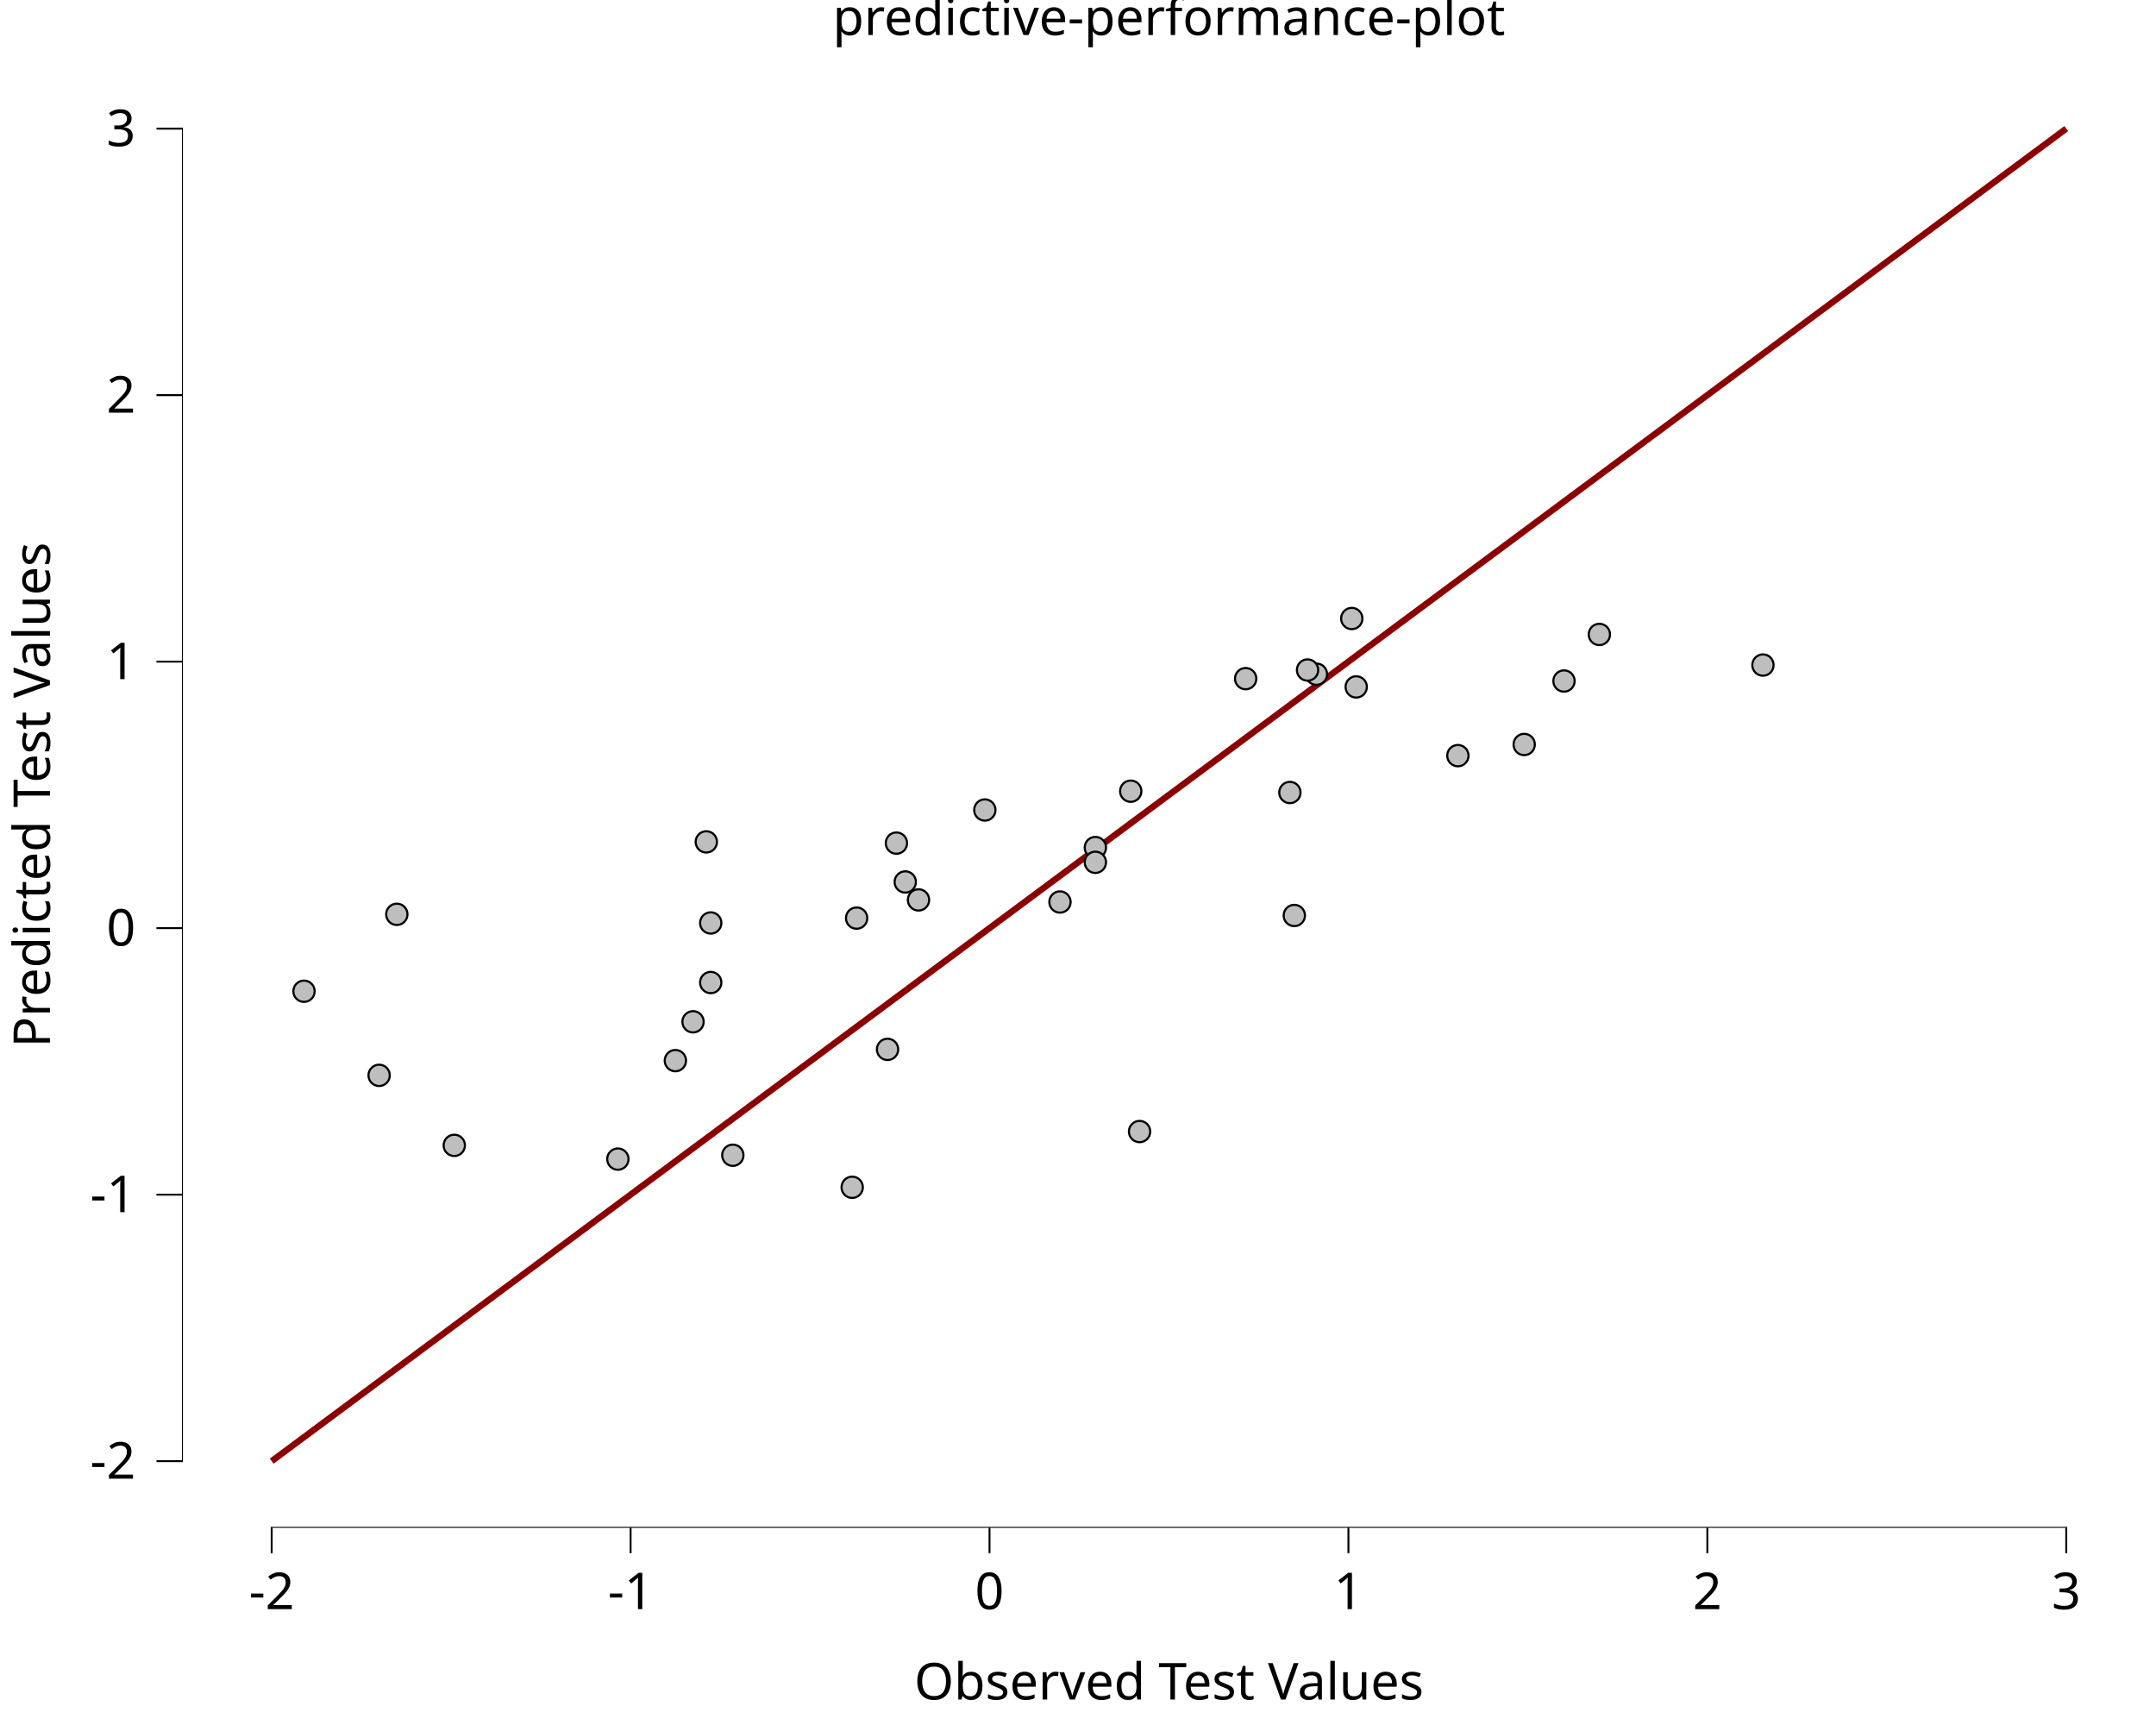
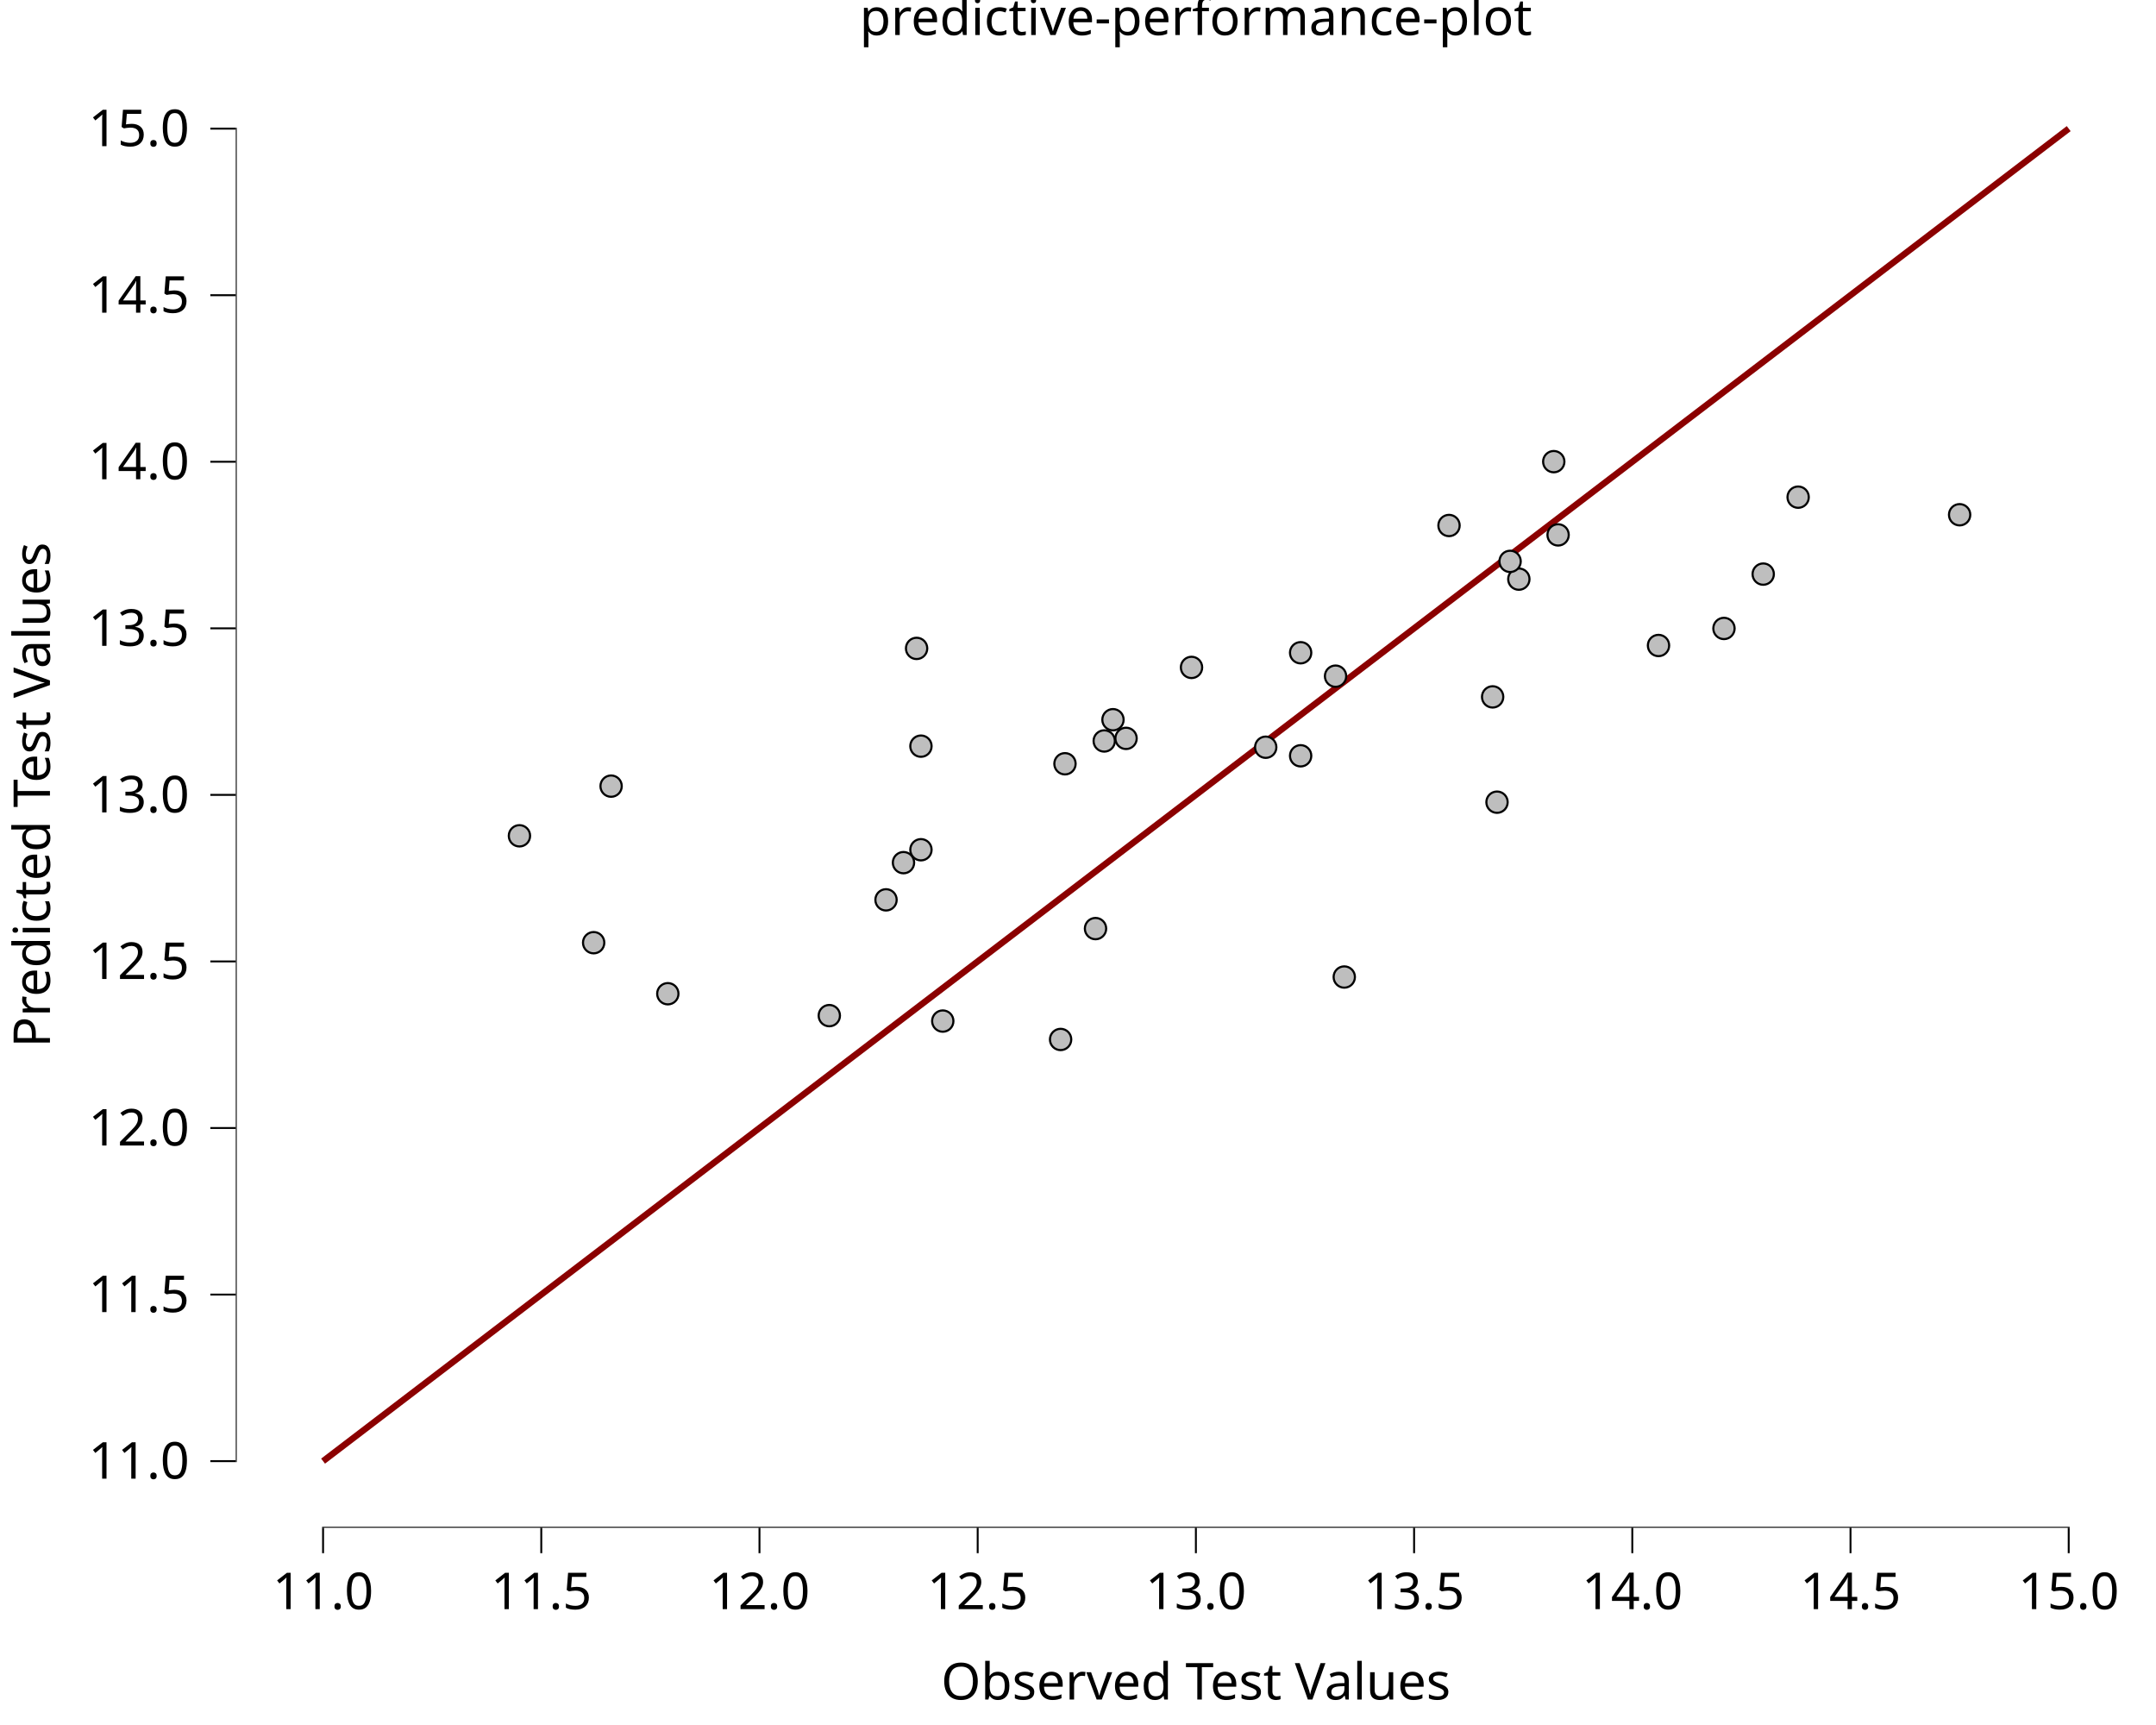
<svg xmlns="http://www.w3.org/2000/svg" class="svglite" data-engine-version="2.0" width="720.00pt" height="576.00pt" viewBox="0 0 720.00 576.00">
  <defs>
    <style type="text/css">
    .svglite line, .svglite polyline, .svglite polygon, .svglite path, .svglite rect, .svglite circle {
      fill: none;
      stroke: #000000;
      stroke-linecap: round;
      stroke-linejoin: round;
      stroke-miterlimit: 10.00;
    }
  </style>
  </defs>
  <rect width="100%" height="100%" style="stroke: none; fill: #FFFFFF;" />
  <defs>
    <clipPath id="cpMC4wMHw3MjAuMDB8MC4wMHw1NzYuMDA=">
      <rect x="0.00" y="0.00" width="720.00" height="576.00" />
    </clipPath>
  </defs>
  <g clip-path="url(#cpMC4wMHw3MjAuMDB8MC4wMHw1NzYuMDA=)">
-     <rect x="0.00" y="0.00" width="720.00" height="576.00" style="stroke-width: 10.67; stroke: none;" />
+     <rect x="-0" y="0.00" width="720.00" height="576.00" style="stroke-width: 10.67; stroke: none;" />
  </g>
  <defs>
-     <clipPath id="cpNjAuNzd8NzIwLjAwfDIwLjcxfDUxMC4xNA==">
-       <rect x="60.77" y="20.71" width="659.23" height="489.43" />
+     <clipPath id="cpNzguNzR8NzIwLjAwfDIwLjcxfDUxMC4xNA==">
+       <rect x="78.74" y="20.71" width="641.26" height="489.43" />
    </clipPath>
  </defs>
-   <g clip-path="url(#cpNjAuNzd8NzIwLjAwfDIwLjcxfDUxMC4xNA==)">
-     <rect x="60.77" y="20.71" width="659.23" height="489.43" style="stroke-width: 10.67; stroke: none;" />
-     <polyline points="90.73,487.89 690.03,42.95 " style="stroke-width: 2.13; stroke: #8B0000; stroke-linecap: butt;" />
-     <circle cx="365.80" cy="283.01" r="3.56" style="stroke-width: 0.71; fill: #BEBEBE;" />
-     <circle cx="486.86" cy="252.32" r="3.56" style="stroke-width: 0.71; fill: #BEBEBE;" />
-     <circle cx="588.74" cy="222.07" r="3.56" style="stroke-width: 0.71; fill: #BEBEBE;" />
-     <circle cx="534.11" cy="211.85" r="3.56" style="stroke-width: 0.71; fill: #BEBEBE;" />
-     <circle cx="522.30" cy="227.40" r="3.56" style="stroke-width: 0.71; fill: #BEBEBE;" />
-     <circle cx="452.91" cy="229.37" r="3.56" style="stroke-width: 0.71; fill: #BEBEBE;" />
-     <circle cx="415.99" cy="226.61" r="3.56" style="stroke-width: 0.71; fill: #BEBEBE;" />
-     <circle cx="430.76" cy="264.63" r="3.56" style="stroke-width: 0.71; fill: #BEBEBE;" />
-     <circle cx="365.80" cy="287.94" r="3.56" style="stroke-width: 0.71; fill: #BEBEBE;" />
-     <circle cx="509.01" cy="248.59" r="3.56" style="stroke-width: 0.71; fill: #BEBEBE;" />
-     <circle cx="451.43" cy="206.53" r="3.56" style="stroke-width: 0.71; fill: #BEBEBE;" />
-     <circle cx="439.62" cy="225.11" r="3.56" style="stroke-width: 0.71; fill: #BEBEBE;" />
-     <circle cx="436.66" cy="223.73" r="3.56" style="stroke-width: 0.71; fill: #BEBEBE;" />
-     <circle cx="237.35" cy="328.08" r="3.56" style="stroke-width: 0.71; fill: #BEBEBE;" />
-     <circle cx="380.56" cy="377.84" r="3.56" style="stroke-width: 0.71; fill: #BEBEBE;" />
-     <circle cx="328.89" cy="270.47" r="3.56" style="stroke-width: 0.71; fill: #BEBEBE;" />
-     <circle cx="132.52" cy="305.30" r="3.56" style="stroke-width: 0.71; fill: #BEBEBE;" />
-     <circle cx="231.44" cy="341.19" r="3.56" style="stroke-width: 0.71; fill: #BEBEBE;" />
-     <circle cx="206.34" cy="387.04" r="3.56" style="stroke-width: 0.71; fill: #BEBEBE;" />
-     <circle cx="284.59" cy="396.45" r="3.56" style="stroke-width: 0.71; fill: #BEBEBE;" />
-     <circle cx="126.61" cy="359.07" r="3.56" style="stroke-width: 0.71; fill: #BEBEBE;" />
-     <circle cx="237.35" cy="308.19" r="3.56" style="stroke-width: 0.71; fill: #BEBEBE;" />
-     <circle cx="225.54" cy="354.16" r="3.56" style="stroke-width: 0.71; fill: #BEBEBE;" />
-     <circle cx="244.73" cy="385.75" r="3.56" style="stroke-width: 0.71; fill: #BEBEBE;" />
-     <circle cx="296.40" cy="350.40" r="3.56" style="stroke-width: 0.71; fill: #BEBEBE;" />
-     <circle cx="101.52" cy="330.99" r="3.56" style="stroke-width: 0.71; fill: #BEBEBE;" />
-     <circle cx="151.71" cy="382.45" r="3.56" style="stroke-width: 0.71; fill: #BEBEBE;" />
-     <circle cx="302.31" cy="294.50" r="3.56" style="stroke-width: 0.71; fill: #BEBEBE;" />
-     <circle cx="286.07" cy="306.57" r="3.56" style="stroke-width: 0.71; fill: #BEBEBE;" />
-     <circle cx="306.74" cy="300.49" r="3.56" style="stroke-width: 0.71; fill: #BEBEBE;" />
-     <circle cx="353.98" cy="301.19" r="3.56" style="stroke-width: 0.71; fill: #BEBEBE;" />
-     <circle cx="377.61" cy="264.19" r="3.56" style="stroke-width: 0.71; fill: #BEBEBE;" />
-     <circle cx="299.36" cy="281.53" r="3.56" style="stroke-width: 0.71; fill: #BEBEBE;" />
-     <circle cx="235.87" cy="281.12" r="3.56" style="stroke-width: 0.71; fill: #BEBEBE;" />
-     <circle cx="432.24" cy="305.69" r="3.56" style="stroke-width: 0.71; fill: #BEBEBE;" />
-     <line x1="90.41" y1="510.14" x2="690.35" y2="510.14" style="stroke-width: 0.64; stroke-linecap: butt;" />
-     <line x1="60.77" y1="488.21" x2="60.77" y2="42.64" style="stroke-width: 0.64; stroke-linecap: butt;" />
-     <rect x="60.77" y="20.71" width="659.23" height="489.43" style="stroke-width: 0.00; stroke: none;" />
+   <g clip-path="url(#cpNzguNzR8NzIwLjAwfDIwLjcxfDUxMC4xNA==)">
+     <rect x="78.74" y="20.71" width="641.26" height="489.43" style="stroke-width: 10.67; stroke: none;" />
+     <polyline points="107.89,487.89 690.85,42.95 " style="stroke-width: 2.13; stroke: #8B0000; stroke-linecap: butt;" />
+     <circle cx="434.35" cy="217.96" r="3.56" style="stroke-width: 0.71; fill: #BEBEBE;" />
+     <circle cx="553.86" cy="215.54" r="3.56" style="stroke-width: 0.71; fill: #BEBEBE;" />
+     <circle cx="654.42" cy="171.88" r="3.56" style="stroke-width: 0.71; fill: #BEBEBE;" />
+     <circle cx="600.49" cy="166.01" r="3.56" style="stroke-width: 0.71; fill: #BEBEBE;" />
+     <circle cx="588.83" cy="191.70" r="3.56" style="stroke-width: 0.71; fill: #BEBEBE;" />
+     <circle cx="520.33" cy="178.61" r="3.56" style="stroke-width: 0.71; fill: #BEBEBE;" />
+     <circle cx="483.90" cy="175.47" r="3.56" style="stroke-width: 0.71; fill: #BEBEBE;" />
+     <circle cx="498.47" cy="232.70" r="3.56" style="stroke-width: 0.71; fill: #BEBEBE;" />
+     <circle cx="434.35" cy="252.37" r="3.56" style="stroke-width: 0.71; fill: #BEBEBE;" />
+     <circle cx="575.72" cy="209.85" r="3.56" style="stroke-width: 0.71; fill: #BEBEBE;" />
+     <circle cx="518.88" cy="154.15" r="3.56" style="stroke-width: 0.71; fill: #BEBEBE;" />
+     <circle cx="507.22" cy="193.38" r="3.56" style="stroke-width: 0.71; fill: #BEBEBE;" />
+     <circle cx="504.30" cy="187.45" r="3.56" style="stroke-width: 0.71; fill: #BEBEBE;" />
+     <circle cx="307.55" cy="283.74" r="3.56" style="stroke-width: 0.71; fill: #BEBEBE;" />
+     <circle cx="448.92" cy="326.24" r="3.56" style="stroke-width: 0.71; fill: #BEBEBE;" />
+     <circle cx="397.91" cy="222.86" r="3.56" style="stroke-width: 0.71; fill: #BEBEBE;" />
+     <circle cx="204.08" cy="262.50" r="3.56" style="stroke-width: 0.71; fill: #BEBEBE;" />
+     <circle cx="301.72" cy="288.05" r="3.56" style="stroke-width: 0.71; fill: #BEBEBE;" />
+     <circle cx="276.95" cy="339.13" r="3.56" style="stroke-width: 0.71; fill: #BEBEBE;" />
+     <circle cx="354.19" cy="347.09" r="3.56" style="stroke-width: 0.71; fill: #BEBEBE;" />
+     <circle cx="198.25" cy="314.78" r="3.56" style="stroke-width: 0.71; fill: #BEBEBE;" />
+     <circle cx="307.55" cy="249.15" r="3.56" style="stroke-width: 0.71; fill: #BEBEBE;" />
+     <circle cx="295.89" cy="300.47" r="3.56" style="stroke-width: 0.71; fill: #BEBEBE;" />
+     <circle cx="314.84" cy="340.95" r="3.56" style="stroke-width: 0.71; fill: #BEBEBE;" />
+     <circle cx="365.85" cy="310.07" r="3.56" style="stroke-width: 0.71; fill: #BEBEBE;" />
+     <circle cx="173.47" cy="279.09" r="3.56" style="stroke-width: 0.71; fill: #BEBEBE;" />
+     <circle cx="223.02" cy="331.82" r="3.56" style="stroke-width: 0.71; fill: #BEBEBE;" />
+     <circle cx="371.68" cy="240.32" r="3.56" style="stroke-width: 0.71; fill: #BEBEBE;" />
+     <circle cx="355.65" cy="255.03" r="3.56" style="stroke-width: 0.71; fill: #BEBEBE;" />
+     <circle cx="376.05" cy="246.55" r="3.56" style="stroke-width: 0.71; fill: #BEBEBE;" />
+     <circle cx="422.69" cy="249.51" r="3.56" style="stroke-width: 0.71; fill: #BEBEBE;" />
+     <circle cx="446.01" cy="225.78" r="3.56" style="stroke-width: 0.71; fill: #BEBEBE;" />
+     <circle cx="368.76" cy="247.42" r="3.56" style="stroke-width: 0.71; fill: #BEBEBE;" />
+     <circle cx="306.10" cy="216.51" r="3.56" style="stroke-width: 0.71; fill: #BEBEBE;" />
+     <circle cx="499.93" cy="267.86" r="3.56" style="stroke-width: 0.71; fill: #BEBEBE;" />
+     <line x1="107.57" y1="510.14" x2="691.17" y2="510.14" style="stroke-width: 0.64; stroke-linecap: butt;" />
+     <line x1="78.74" y1="488.21" x2="78.74" y2="42.64" style="stroke-width: 0.64; stroke-linecap: butt;" />
+     <rect x="78.74" y="20.71" width="641.26" height="489.43" style="stroke-width: 0.00; stroke: none;" />
  </g>
  <g clip-path="url(#cpMC4wMHw3MjAuMDB8MC4wMHw1NzYuMDA=)">
-     <polyline points="60.77,510.14 60.77,20.71 " style="stroke-width: 0.00; stroke: none; stroke-linecap: butt;" />
-     <text x="45.29" y="493.74" text-anchor="end" style="font-size: 17.00px; font-family: sans;" textLength="15.12px" lengthAdjust="spacingAndGlyphs">-2</text>
-     <text x="45.29" y="404.75" text-anchor="end" style="font-size: 17.00px; font-family: sans;" textLength="15.12px" lengthAdjust="spacingAndGlyphs">-1</text>
-     <text x="45.29" y="315.77" text-anchor="end" style="font-size: 17.00px; font-family: sans;" textLength="9.46px" lengthAdjust="spacingAndGlyphs">0</text>
-     <text x="45.29" y="226.78" text-anchor="end" style="font-size: 17.00px; font-family: sans;" textLength="9.46px" lengthAdjust="spacingAndGlyphs">1</text>
-     <text x="45.29" y="137.79" text-anchor="end" style="font-size: 17.00px; font-family: sans;" textLength="9.46px" lengthAdjust="spacingAndGlyphs">2</text>
-     <text x="45.29" y="48.80" text-anchor="end" style="font-size: 17.00px; font-family: sans;" textLength="9.46px" lengthAdjust="spacingAndGlyphs">3</text>
-     <polyline points="52.26,487.89 60.77,487.89 " style="stroke-width: 0.64; stroke-linecap: butt;" />
-     <polyline points="52.26,398.91 60.77,398.91 " style="stroke-width: 0.64; stroke-linecap: butt;" />
-     <polyline points="52.26,309.92 60.77,309.92 " style="stroke-width: 0.64; stroke-linecap: butt;" />
-     <polyline points="52.26,220.93 60.77,220.93 " style="stroke-width: 0.64; stroke-linecap: butt;" />
-     <polyline points="52.26,131.94 60.77,131.94 " style="stroke-width: 0.64; stroke-linecap: butt;" />
-     <polyline points="52.26,42.95 60.77,42.95 " style="stroke-width: 0.64; stroke-linecap: butt;" />
-     <polyline points="60.77,510.14 720.00,510.14 " style="stroke-width: 0.00; stroke: none; stroke-linecap: butt;" />
-     <polyline points="90.73,518.64 90.73,510.14 " style="stroke-width: 0.64; stroke-linecap: butt;" />
-     <polyline points="210.59,518.64 210.59,510.14 " style="stroke-width: 0.64; stroke-linecap: butt;" />
-     <polyline points="330.45,518.64 330.45,510.14 " style="stroke-width: 0.64; stroke-linecap: butt;" />
-     <polyline points="450.31,518.64 450.31,510.14 " style="stroke-width: 0.64; stroke-linecap: butt;" />
-     <polyline points="570.17,518.64 570.17,510.14 " style="stroke-width: 0.64; stroke-linecap: butt;" />
-     <polyline points="690.03,518.64 690.03,510.14 " style="stroke-width: 0.64; stroke-linecap: butt;" />
-     <text x="90.73" y="537.32" text-anchor="middle" style="font-size: 17.00px; font-family: sans;" textLength="15.12px" lengthAdjust="spacingAndGlyphs">-2</text>
-     <text x="210.59" y="537.32" text-anchor="middle" style="font-size: 17.00px; font-family: sans;" textLength="15.12px" lengthAdjust="spacingAndGlyphs">-1</text>
-     <text x="330.45" y="537.32" text-anchor="middle" style="font-size: 17.00px; font-family: sans;" textLength="9.46px" lengthAdjust="spacingAndGlyphs">0</text>
-     <text x="450.31" y="537.32" text-anchor="middle" style="font-size: 17.00px; font-family: sans;" textLength="9.46px" lengthAdjust="spacingAndGlyphs">1</text>
-     <text x="570.17" y="537.32" text-anchor="middle" style="font-size: 17.00px; font-family: sans;" textLength="9.46px" lengthAdjust="spacingAndGlyphs">2</text>
-     <text x="690.03" y="537.32" text-anchor="middle" style="font-size: 17.00px; font-family: sans;" textLength="9.46px" lengthAdjust="spacingAndGlyphs">3</text>
-     <text x="390.38" y="567.49" text-anchor="middle" style="font-size: 17.00px; font-family: sans;" textLength="168.23px" lengthAdjust="spacingAndGlyphs">Observed Test Values</text>
+     <polyline points="78.74,510.14 78.74,20.71 " style="stroke-width: 0.00; stroke: none; stroke-linecap: butt;" />
+     <text x="63.26" y="493.74" text-anchor="end" style="font-size: 17.00px; font-family: sans;" textLength="33.09px" lengthAdjust="spacingAndGlyphs">11.0</text>
+     <text x="63.26" y="438.13" text-anchor="end" style="font-size: 17.00px; font-family: sans;" textLength="33.09px" lengthAdjust="spacingAndGlyphs">11.5</text>
+     <text x="63.26" y="382.51" text-anchor="end" style="font-size: 17.00px; font-family: sans;" textLength="33.09px" lengthAdjust="spacingAndGlyphs">12.0</text>
+     <text x="63.26" y="326.89" text-anchor="end" style="font-size: 17.00px; font-family: sans;" textLength="33.09px" lengthAdjust="spacingAndGlyphs">12.5</text>
+     <text x="63.26" y="271.27" text-anchor="end" style="font-size: 17.00px; font-family: sans;" textLength="33.09px" lengthAdjust="spacingAndGlyphs">13.0</text>
+     <text x="63.26" y="215.66" text-anchor="end" style="font-size: 17.00px; font-family: sans;" textLength="33.09px" lengthAdjust="spacingAndGlyphs">13.5</text>
+     <text x="63.26" y="160.04" text-anchor="end" style="font-size: 17.00px; font-family: sans;" textLength="33.09px" lengthAdjust="spacingAndGlyphs">14.0</text>
+     <text x="63.26" y="104.42" text-anchor="end" style="font-size: 17.00px; font-family: sans;" textLength="33.09px" lengthAdjust="spacingAndGlyphs">14.5</text>
+     <text x="63.26" y="48.80" text-anchor="end" style="font-size: 17.00px; font-family: sans;" textLength="33.09px" lengthAdjust="spacingAndGlyphs">15.0</text>
+     <polyline points="70.24,487.89 78.74,487.89 " style="stroke-width: 0.64; stroke-linecap: butt;" />
+     <polyline points="70.24,432.28 78.74,432.28 " style="stroke-width: 0.64; stroke-linecap: butt;" />
+     <polyline points="70.24,376.66 78.74,376.66 " style="stroke-width: 0.64; stroke-linecap: butt;" />
+     <polyline points="70.24,321.04 78.74,321.04 " style="stroke-width: 0.64; stroke-linecap: butt;" />
+     <polyline points="70.24,265.42 78.74,265.42 " style="stroke-width: 0.64; stroke-linecap: butt;" />
+     <polyline points="70.24,209.81 78.74,209.81 " style="stroke-width: 0.64; stroke-linecap: butt;" />
+     <polyline points="70.24,154.19 78.74,154.19 " style="stroke-width: 0.64; stroke-linecap: butt;" />
+     <polyline points="70.24,98.57 78.74,98.57 " style="stroke-width: 0.64; stroke-linecap: butt;" />
+     <polyline points="70.24,42.95 78.74,42.95 " style="stroke-width: 0.64; stroke-linecap: butt;" />
+     <polyline points="78.74,510.14 720.00,510.14 " style="stroke-width: 0.00; stroke: none; stroke-linecap: butt;" />
+     <polyline points="107.89,518.64 107.89,510.14 " style="stroke-width: 0.64; stroke-linecap: butt;" />
+     <polyline points="180.76,518.64 180.76,510.14 " style="stroke-width: 0.64; stroke-linecap: butt;" />
+     <polyline points="253.63,518.64 253.63,510.14 " style="stroke-width: 0.64; stroke-linecap: butt;" />
+     <polyline points="326.50,518.64 326.50,510.14 " style="stroke-width: 0.64; stroke-linecap: butt;" />
+     <polyline points="399.37,518.64 399.37,510.14 " style="stroke-width: 0.64; stroke-linecap: butt;" />
+     <polyline points="472.24,518.64 472.24,510.14 " style="stroke-width: 0.64; stroke-linecap: butt;" />
+     <polyline points="545.11,518.64 545.11,510.14 " style="stroke-width: 0.64; stroke-linecap: butt;" />
+     <polyline points="617.98,518.64 617.98,510.14 " style="stroke-width: 0.64; stroke-linecap: butt;" />
+     <polyline points="690.85,518.64 690.85,510.14 " style="stroke-width: 0.64; stroke-linecap: butt;" />
+     <text x="107.89" y="537.32" text-anchor="middle" style="font-size: 17.00px; font-family: sans;" textLength="33.09px" lengthAdjust="spacingAndGlyphs">11.0</text>
+     <text x="180.76" y="537.32" text-anchor="middle" style="font-size: 17.00px; font-family: sans;" textLength="33.09px" lengthAdjust="spacingAndGlyphs">11.5</text>
+     <text x="253.63" y="537.32" text-anchor="middle" style="font-size: 17.00px; font-family: sans;" textLength="33.09px" lengthAdjust="spacingAndGlyphs">12.0</text>
+     <text x="326.50" y="537.32" text-anchor="middle" style="font-size: 17.00px; font-family: sans;" textLength="33.09px" lengthAdjust="spacingAndGlyphs">12.5</text>
+     <text x="399.37" y="537.32" text-anchor="middle" style="font-size: 17.00px; font-family: sans;" textLength="33.09px" lengthAdjust="spacingAndGlyphs">13.0</text>
+     <text x="472.24" y="537.32" text-anchor="middle" style="font-size: 17.00px; font-family: sans;" textLength="33.09px" lengthAdjust="spacingAndGlyphs">13.5</text>
+     <text x="545.11" y="537.32" text-anchor="middle" style="font-size: 17.00px; font-family: sans;" textLength="33.09px" lengthAdjust="spacingAndGlyphs">14.0</text>
+     <text x="617.98" y="537.32" text-anchor="middle" style="font-size: 17.00px; font-family: sans;" textLength="33.09px" lengthAdjust="spacingAndGlyphs">14.5</text>
+     <text x="690.85" y="537.32" text-anchor="middle" style="font-size: 17.00px; font-family: sans;" textLength="33.09px" lengthAdjust="spacingAndGlyphs">15.0</text>
+     <text x="399.37" y="567.49" text-anchor="middle" style="font-size: 17.00px; font-family: sans;" textLength="168.23px" lengthAdjust="spacingAndGlyphs">Observed Test Values</text>
    <text transform="translate(16.68,265.42) rotate(-90)" text-anchor="middle" style="font-size: 17.00px; font-family: sans;" textLength="166.33px" lengthAdjust="spacingAndGlyphs">Predicted Test Values</text>
-     <text x="390.38" y="11.70" text-anchor="middle" style="font-size: 17.00px; font-family: sans;" textLength="206.95px" lengthAdjust="spacingAndGlyphs">predictive-performance-plot</text>
+     <text x="399.37" y="11.70" text-anchor="middle" style="font-size: 17.00px; font-family: sans;" textLength="206.95px" lengthAdjust="spacingAndGlyphs">predictive-performance-plot</text>
  </g>
</svg>
